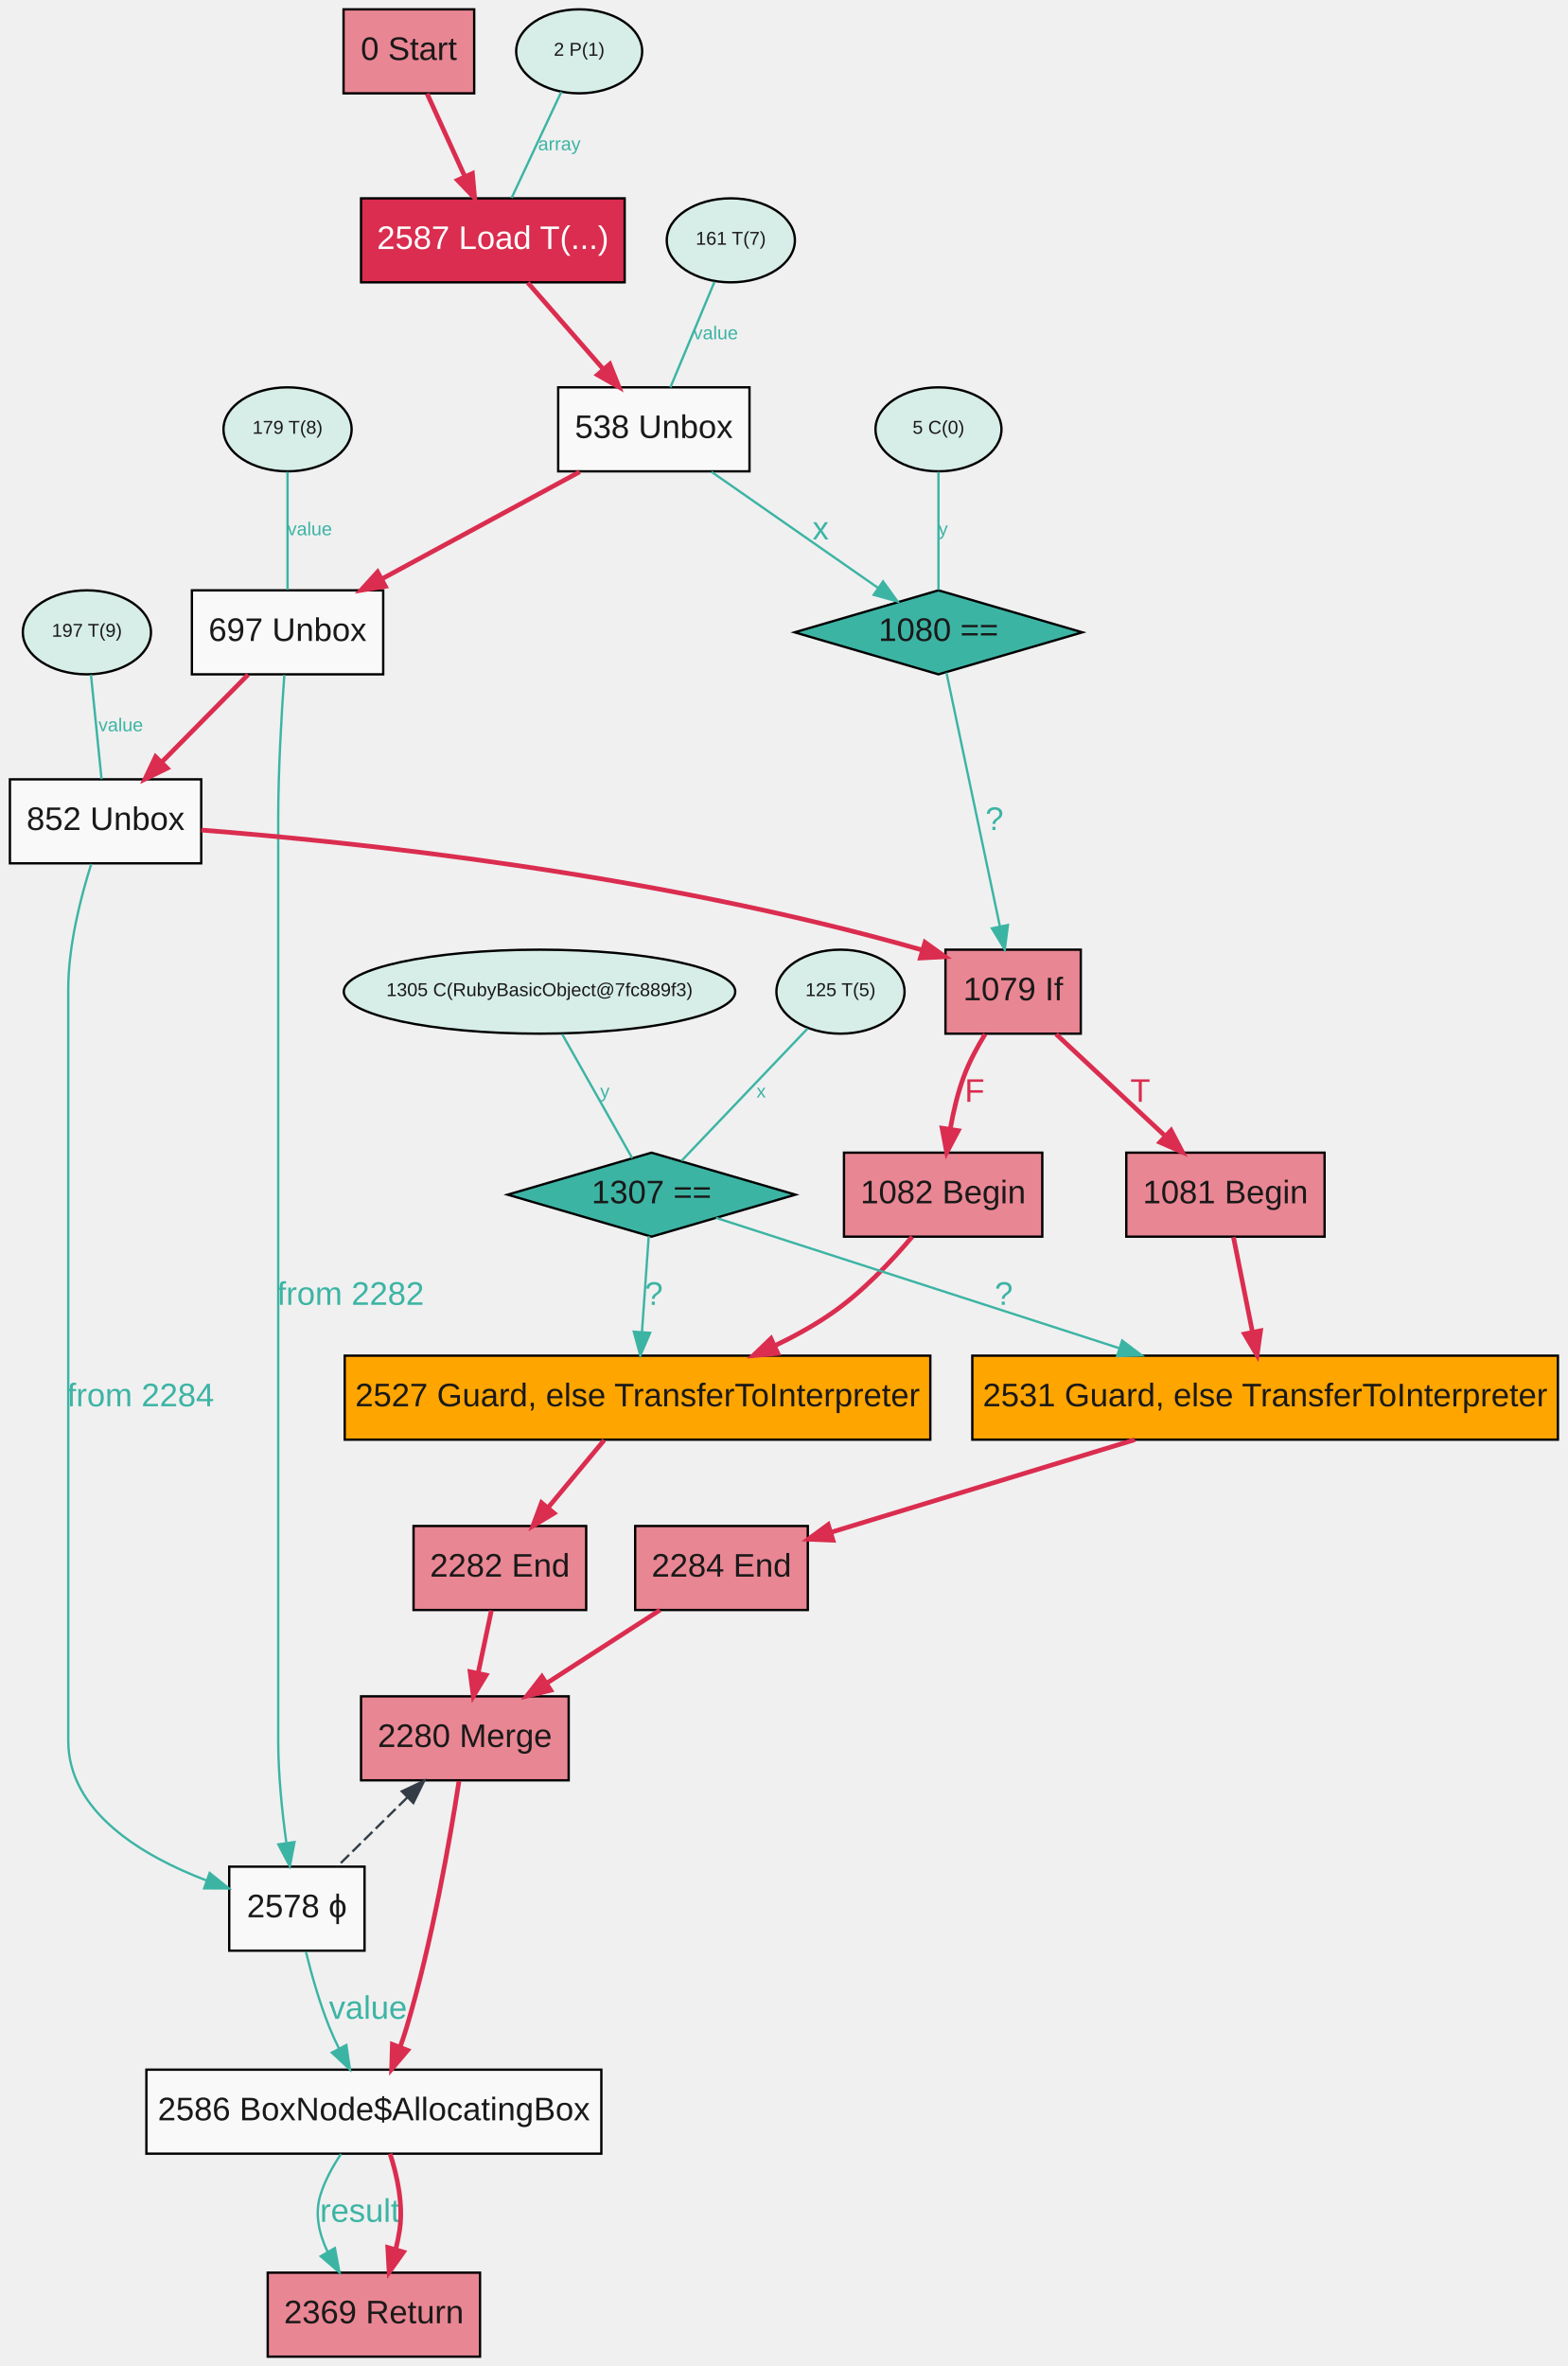
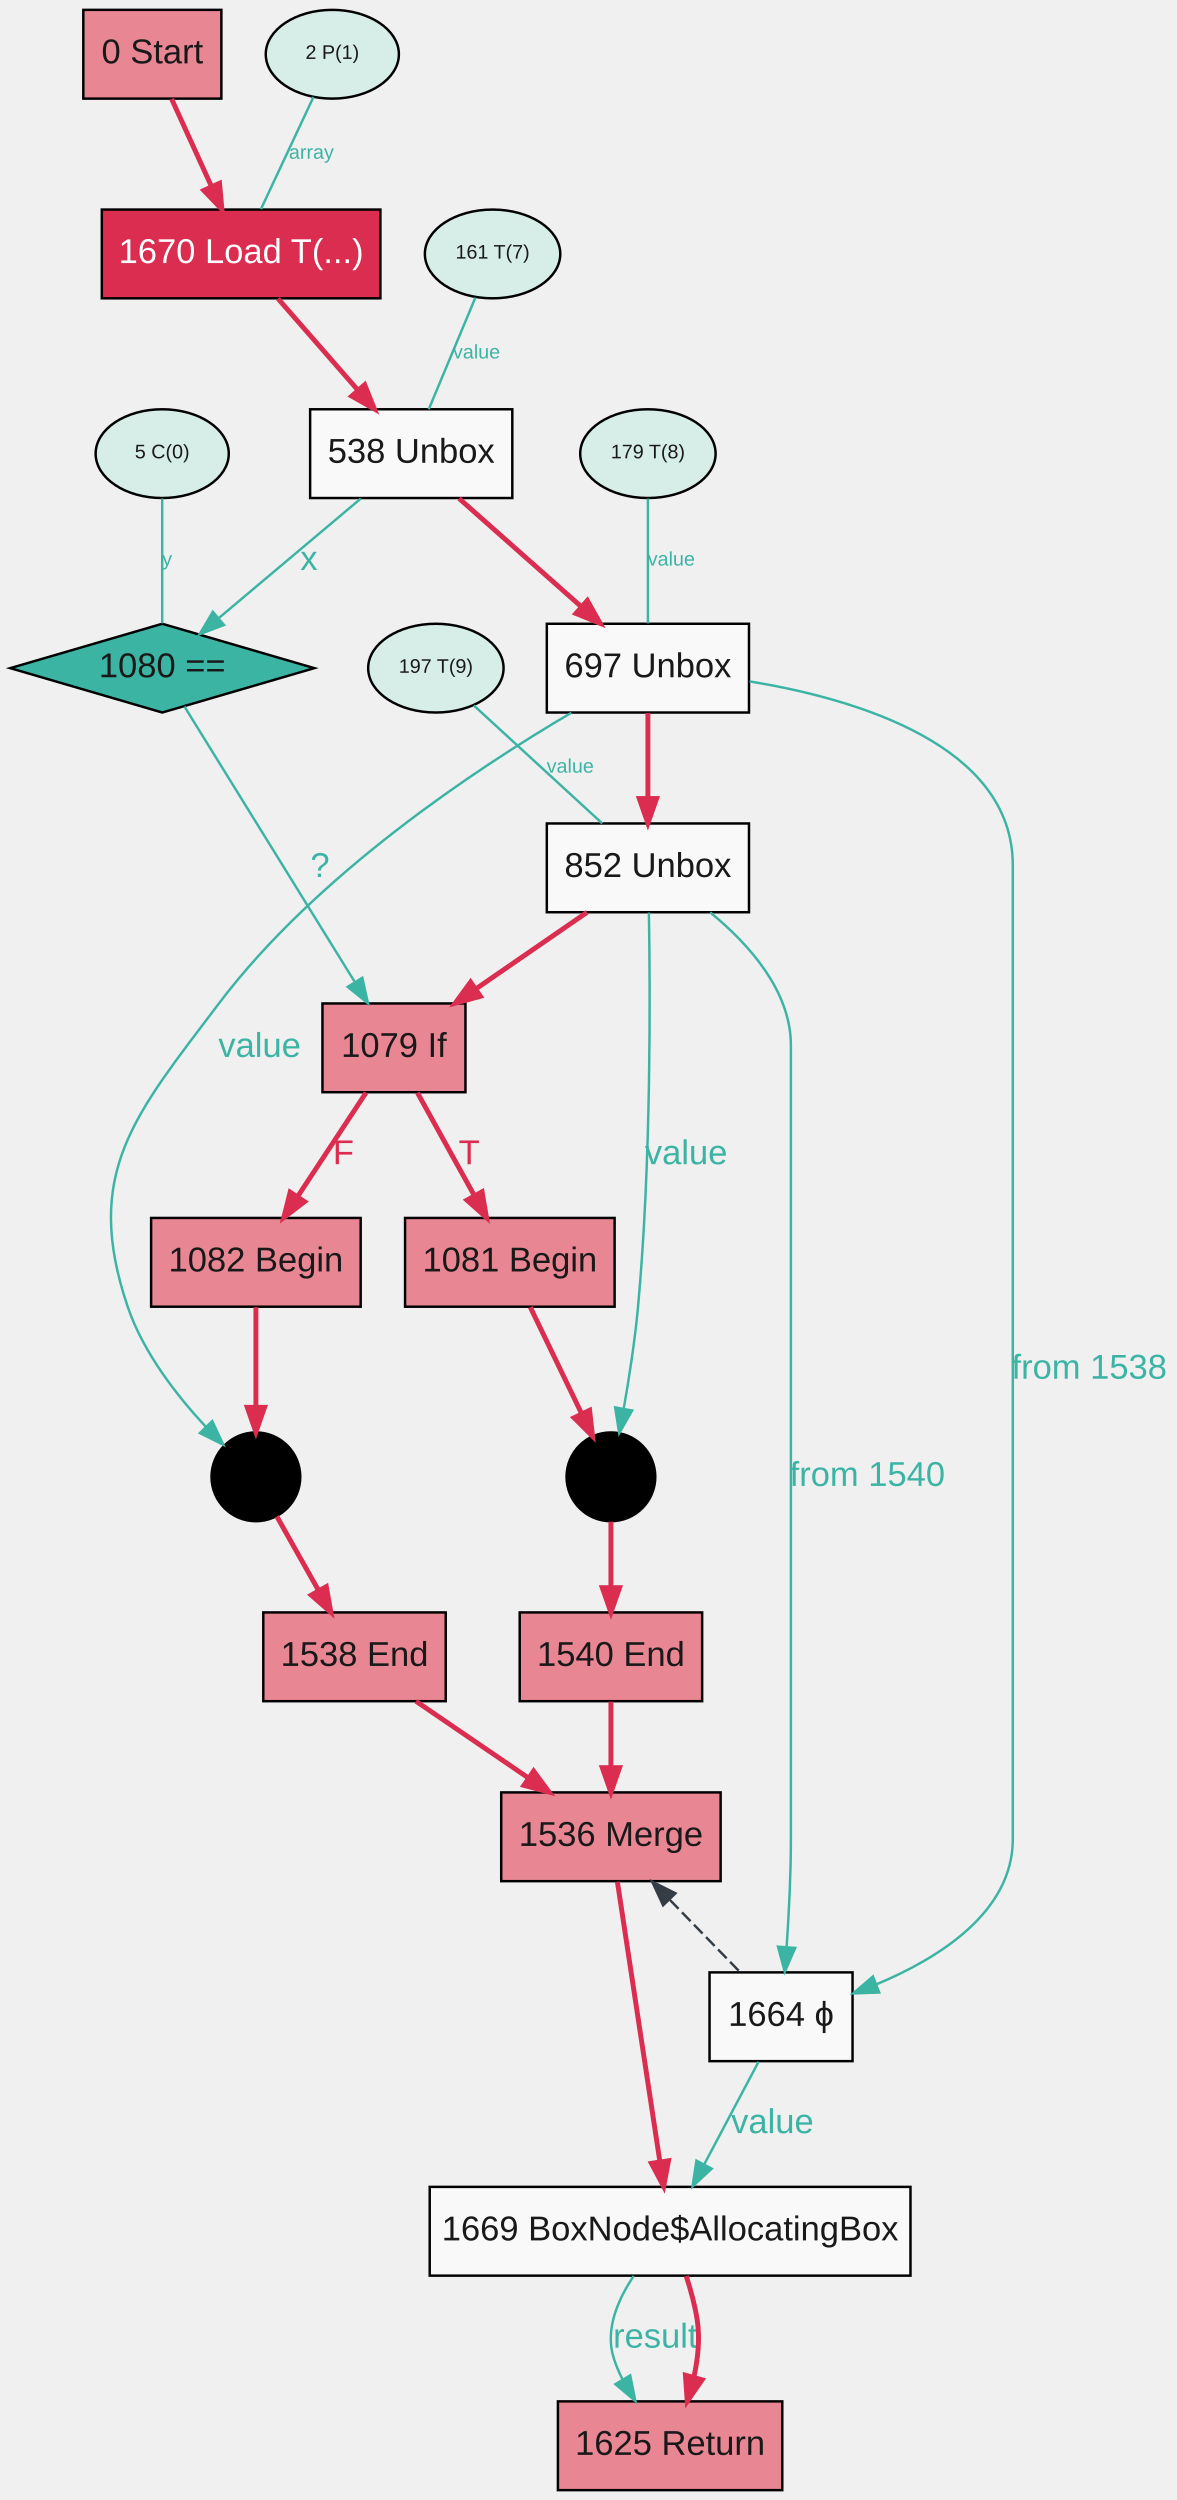
- <svg xmlns="http://www.w3.org/2000/svg" width="672pt" height="1014pt" viewBox="0.00 0.00 671.50 1014.00">
+ <svg xmlns="http://www.w3.org/2000/svg" width="477pt" height="1014pt" viewBox="0.00 0.00 476.58 1014.00">
  <g id="graph0" class="graph" transform="scale(1 1) rotate(0) translate(4 1010)">
    <g id="node1" class="node">
-       <polygon fill="#e98693" stroke="black" points="199,-1006 143,-1006 143,-970 199,-970 199,-1006" />
-       <text text-anchor="middle" x="171" y="-984.3" font-family="Arial" font-size="14.00" fill="#1a1919">0 Start</text>
+       <polygon fill="#e98693" stroke="black" points="85.58,-1006 29.58,-1006 29.58,-970 85.58,-970 85.58,-1006" />
+       <text text-anchor="middle" x="57.58" y="-984.3" font-family="Arial" font-size="14.00" fill="#1a1919">0 Start</text>
+     </g>
+     <g id="node17" class="node">
+       <polygon fill="#da2d4f" stroke="black" points="150.08,-925 37.08,-925 37.08,-889 150.08,-889 150.08,-925" />
+       <text text-anchor="middle" x="93.58" y="-903.3" font-family="Arial" font-size="14.00" fill="#ffffff">1670 Load T(...)</text>
+     </g>
+     <g id="edge28" class="edge">
+       <path fill="none" stroke="#da2d4f" stroke-width="2" d="M65.4,-969.86C70.11,-959.51 76.22,-946.1 81.55,-934.41" />
+       <polygon fill="#da2d4f" stroke="#da2d4f" stroke-width="2" points="84.83,-935.66 85.79,-925.11 78.46,-932.76 84.83,-935.66" />
+     </g>
+     <g id="node2" class="node">
+       <polygon fill="#f9f9f9" stroke="black" points="203.58,-844 121.58,-844 121.58,-808 203.58,-808 203.58,-844" />
+       <text text-anchor="middle" x="162.58" y="-822.3" font-family="Arial" font-size="14.00" fill="#1a1919">538 Unbox</text>
+     </g>
+     <g id="node3" class="node">
+       <polygon fill="#f9f9f9" stroke="black" points="299.58,-757 217.58,-757 217.58,-721 299.58,-721 299.58,-757" />
+       <text text-anchor="middle" x="258.58" y="-735.3" font-family="Arial" font-size="14.00" fill="#1a1919">697 Unbox</text>
+     </g>
+     <g id="edge1" class="edge">
+       <path fill="none" stroke="#da2d4f" stroke-width="2" d="M182.01,-807.8C196.19,-795.24 215.61,-778.05 231.34,-764.12" />
+       <polygon fill="#da2d4f" stroke="#da2d4f" stroke-width="2" points="234.02,-766.43 239.19,-757.18 229.38,-761.18 234.02,-766.43" />
+     </g>
+     <g id="node6" class="node">
+       <polygon fill="#3cb4a4" stroke="black" points="61.58,-757 -0.08,-739 61.58,-721 123.25,-739 61.58,-757" />
+       <text text-anchor="middle" x="61.58" y="-735.3" font-family="Arial" font-size="14.00" fill="#1a1919">1080 ==</text>
+     </g>
+     <g id="edge23" class="edge">
+       <path fill="none" stroke="#3cb4a4" d="M142.14,-807.8C125.5,-793.79 102.01,-774.02 84.68,-759.44" />
+       <polygon fill="#3cb4a4" stroke="#3cb4a4" points="86.64,-756.51 76.73,-752.75 82.13,-761.87 86.64,-756.51" />
+       <text text-anchor="middle" x="121.08" y="-778.8" font-family="arial" font-size="14.00" fill="#3cb4a4">x</text>
+     </g>
+     <g id="node4" class="node">
+       <polygon fill="#f9f9f9" stroke="black" points="299.58,-676 217.58,-676 217.58,-640 299.58,-640 299.58,-676" />
+       <text text-anchor="middle" x="258.58" y="-654.3" font-family="Arial" font-size="14.00" fill="#1a1919">852 Unbox</text>
+     </g>
+     <g id="edge2" class="edge">
+       <path fill="none" stroke="#da2d4f" stroke-width="2" d="M258.58,-720.86C258.58,-710.71 258.58,-697.63 258.58,-686.12" />
+       <polygon fill="#da2d4f" stroke="#da2d4f" stroke-width="2" points="262.08,-686.11 258.58,-676.11 255.08,-686.11 262.08,-686.11" />
+     </g>
+     <g id="node9" class="node">
+       <ellipse fill="black" stroke="black" cx="99.58" cy="-411" rx="18" ry="18" />
+     </g>
+     <g id="edge10" class="edge">
+       <path fill="none" stroke="#3cb4a4" d="M227.48,-720.88C189.15,-698.37 124.23,-655.47 84.58,-603 50.17,-557.46 29.28,-534.07 47.58,-480 53.9,-461.35 67.61,-443.79 79.36,-431.19" />
+       <polygon fill="#3cb4a4" stroke="#3cb4a4" points="81.88,-433.62 86.35,-424.01 76.86,-428.74 81.88,-433.62" />
+       <text text-anchor="middle" x="101.08" y="-581.3" font-family="arial" font-size="14.00" fill="#3cb4a4">value</text>
+     </g>
+     <g id="node15" class="node">
+       <polygon fill="#f9f9f9" stroke="black" points="341.58,-210 283.58,-210 283.58,-174 341.58,-174 341.58,-210" />
+       <text text-anchor="middle" x="312.58" y="-188.3" font-family="Arial" font-size="14.00" fill="#1a1919">1664 ϕ</text>
+     </g>
+     <g id="edge19" class="edge">
+       <path fill="none" stroke="#3cb4a4" d="M299.81,-733.63C343.6,-726.44 406.58,-707.64 406.58,-659 406.58,-659 406.58,-659 406.58,-264 406.58,-234.67 377.09,-215.93 351.15,-205.11" />
+       <polygon fill="#3cb4a4" stroke="#3cb4a4" points="352.4,-201.84 341.81,-201.47 349.86,-208.36 352.4,-201.84" />
+       <text text-anchor="middle" x="437.58" y="-450.8" font-family="arial" font-size="14.00" fill="#3cb4a4">from 1538</text>
+     </g>
+     <g id="node5" class="node">
+       <polygon fill="#e98693" stroke="black" points="184.58,-603 126.58,-603 126.58,-567 184.58,-567 184.58,-603" />
+       <text text-anchor="middle" x="155.58" y="-581.3" font-family="Arial" font-size="14.00" fill="#1a1919">1079 If</text>
+     </g>
+     <g id="edge3" class="edge">
+       <path fill="none" stroke="#da2d4f" stroke-width="2" d="M233.91,-639.99C220.38,-630.67 203.42,-618.97 188.74,-608.86" />
+       <polygon fill="#da2d4f" stroke="#da2d4f" stroke-width="2" points="190.63,-605.91 180.41,-603.11 186.66,-611.67 190.63,-605.91" />
+     </g>
+     <g id="node10" class="node">
+       <ellipse fill="black" stroke="black" cx="243.58" cy="-411" rx="18" ry="18" />
+     </g>
+     <g id="edge12" class="edge">
+       <path fill="none" stroke="#3cb4a4" d="M258.98,-639.87C259.53,-608.22 259.95,-538.46 254.58,-480 253.33,-466.37 251,-451.33 248.81,-438.87" />
+       <polygon fill="#3cb4a4" stroke="#3cb4a4" points="252.18,-437.89 246.94,-428.69 245.3,-439.15 252.18,-437.89" />
+       <text text-anchor="middle" x="274.08" y="-537.8" font-family="arial" font-size="14.00" fill="#3cb4a4">value</text>
+     </g>
+     <g id="edge20" class="edge">
+       <path fill="none" stroke="#3cb4a4" d="M283.85,-639.93C299.48,-627.15 316.58,-608.12 316.58,-586 316.58,-586 316.58,-586 316.58,-264 316.58,-249.63 315.76,-233.65 314.85,-220.49" />
+       <polygon fill="#3cb4a4" stroke="#3cb4a4" points="318.32,-219.92 314.1,-210.2 311.34,-220.43 318.32,-219.92" />
+       <text text-anchor="middle" x="347.58" y="-407.3" font-family="arial" font-size="14.00" fill="#3cb4a4">from 1540</text>
+     </g>
+     <g id="node7" class="node">
+       <polygon fill="#e98693" stroke="black" points="245.08,-516 160.08,-516 160.08,-480 245.08,-480 245.08,-516" />
+       <text text-anchor="middle" x="202.58" y="-494.3" font-family="Arial" font-size="14.00" fill="#1a1919">1081 Begin</text>
+     </g>
+     <g id="edge5" class="edge">
+       <path fill="none" stroke="#da2d4f" stroke-width="2" d="M165.09,-566.8C171.72,-554.82 180.68,-538.62 188.18,-525.06" />
+       <polygon fill="#da2d4f" stroke="#da2d4f" stroke-width="2" points="191.31,-526.62 193.09,-516.18 185.18,-523.23 191.31,-526.62" />
+       <text text-anchor="middle" x="186.08" y="-537.8" font-family="arial" font-size="14.00" fill="#da2d4f">T</text>
+     </g>
+     <g id="node8" class="node">
+       <polygon fill="#e98693" stroke="black" points="142.08,-516 57.08,-516 57.08,-480 142.08,-480 142.08,-516" />
+       <text text-anchor="middle" x="99.58" y="-494.3" font-family="Arial" font-size="14.00" fill="#1a1919">1082 Begin</text>
+     </g>
+     <g id="edge6" class="edge">
+       <path fill="none" stroke="#da2d4f" stroke-width="2" d="M144.25,-566.8C136.28,-554.7 125.48,-538.3 116.49,-524.67" />
+       <polygon fill="#da2d4f" stroke="#da2d4f" stroke-width="2" points="119.32,-522.6 110.9,-516.18 113.48,-526.45 119.32,-522.6" />
+       <text text-anchor="middle" x="135.08" y="-537.8" font-family="arial" font-size="14.00" fill="#da2d4f">F</text>
+     </g>
+     <g id="edge4" class="edge">
+       <path fill="none" stroke="#3cb4a4" d="M70.6,-723.43C86.49,-697.73 119.69,-644.04 139.57,-611.9" />
+       <polygon fill="#3cb4a4" stroke="#3cb4a4" points="142.75,-613.41 145.03,-603.06 136.8,-609.73 142.75,-613.41" />
+       <text text-anchor="middle" x="125.58" y="-654.3" font-family="arial" font-size="14.00" fill="#3cb4a4">?</text>
+     </g>
+     <g id="edge8" class="edge">
+       <path fill="none" stroke="#da2d4f" stroke-width="2" d="M210.88,-479.8C216.83,-467.46 224.94,-450.66 231.59,-436.86" />
+       <polygon fill="#da2d4f" stroke="#da2d4f" stroke-width="2" points="234.93,-437.99 236.13,-427.46 228.63,-434.95 234.93,-437.99" />
+     </g>
+     <g id="edge9" class="edge">
+       <path fill="none" stroke="#da2d4f" stroke-width="2" d="M99.58,-479.8C99.58,-468.16 99.58,-452.55 99.58,-439.24" />
+       <polygon fill="#da2d4f" stroke="#da2d4f" stroke-width="2" points="103.08,-439.18 99.58,-429.18 96.08,-439.18 103.08,-439.18" />
+     </g>
+     <g id="node12" class="node">
+       <polygon fill="#e98693" stroke="black" points="176.58,-356 102.58,-356 102.58,-320 176.58,-320 176.58,-356" />
+       <text text-anchor="middle" x="139.58" y="-334.3" font-family="Arial" font-size="14.00" fill="#1a1919">1538 End</text>
+     </g>
+     <g id="edge11" class="edge">
+       <path fill="none" stroke="#da2d4f" stroke-width="2" d="M108.07,-394.94C112.98,-386.22 119.31,-374.99 125,-364.89" />
+       <polygon fill="#da2d4f" stroke="#da2d4f" stroke-width="2" points="128.13,-366.46 129.99,-356.03 122.03,-363.02 128.13,-366.46" />
+     </g>
+     <g id="node13" class="node">
+       <polygon fill="#e98693" stroke="black" points="280.58,-356 206.58,-356 206.58,-320 280.58,-320 280.58,-356" />
+       <text text-anchor="middle" x="243.58" y="-334.3" font-family="Arial" font-size="14.00" fill="#1a1919">1540 End</text>
+     </g>
+     <g id="edge13" class="edge">
+       <path fill="none" stroke="#da2d4f" stroke-width="2" d="M243.58,-392.81C243.58,-384.79 243.58,-375.05 243.58,-366.07" />
+       <polygon fill="#da2d4f" stroke="#da2d4f" stroke-width="2" points="247.08,-366.03 243.58,-356.03 240.08,-366.03 247.08,-366.03" />
+     </g>
+     <g id="node11" class="node">
+       <polygon fill="#e98693" stroke="black" points="288.08,-283 199.08,-283 199.08,-247 288.08,-247 288.08,-283" />
+       <text text-anchor="middle" x="243.58" y="-261.3" font-family="Arial" font-size="14.00" fill="#1a1919">1536 Merge</text>
+     </g>
+     <g id="edge18" class="edge">
+       <path fill="none" stroke="#343d46" stroke-dasharray="5,2" d="M267.52,-239.37C276.93,-229.69 287.5,-218.81 296.03,-210.03" />
+       <polygon fill="#343d46" stroke="#343d46" points="264.75,-237.2 260.29,-246.81 269.77,-242.08 264.75,-237.2" />
+     </g>
+     <g id="node16" class="node">
+       <polygon fill="#f9f9f9" stroke="black" points="365.08,-123 170.08,-123 170.08,-87 365.08,-87 365.08,-123" />
+       <text text-anchor="middle" x="267.58" y="-101.3" font-family="Arial" font-size="14.00" fill="#1a1919">1669 BoxNode$AllocatingBox</text>
+     </g>
+     <g id="edge16" class="edge">
+       <path fill="none" stroke="#da2d4f" stroke-width="2" d="M246.2,-246.79C250.35,-219.48 258.47,-165.99 263.42,-133.38" />
+       <polygon fill="#da2d4f" stroke="#da2d4f" stroke-width="2" points="266.93,-133.6 264.97,-123.19 260.01,-132.55 266.93,-133.6" />
+     </g>
+     <g id="edge14" class="edge">
+       <path fill="none" stroke="#da2d4f" stroke-width="2" d="M164.49,-319.99C178.16,-310.67 195.28,-298.97 210.1,-288.86" />
+       <polygon fill="#da2d4f" stroke="#da2d4f" stroke-width="2" points="212.23,-291.64 218.52,-283.11 208.28,-285.86 212.23,-291.64" />
+     </g>
+     <g id="edge15" class="edge">
+       <path fill="none" stroke="#da2d4f" stroke-width="2" d="M243.58,-319.81C243.58,-311.79 243.58,-302.05 243.58,-293.07" />
+       <polygon fill="#da2d4f" stroke="#da2d4f" stroke-width="2" points="247.08,-293.03 243.58,-283.03 240.08,-293.03 247.08,-293.03" />
+     </g>
+     <g id="node14" class="node">
+       <polygon fill="#e98693" stroke="black" points="313.08,-36 222.08,-36 222.08,0 313.08,0 313.08,-36" />
+       <text text-anchor="middle" x="267.58" y="-14.3" font-family="Arial" font-size="14.00" fill="#1a1919">1625 Return</text>
+     </g>
+     <g id="edge21" class="edge">
+       <path fill="none" stroke="#3cb4a4" d="M303.48,-173.8C297.13,-161.82 288.56,-145.62 281.38,-132.06" />
+       <polygon fill="#3cb4a4" stroke="#3cb4a4" points="284.45,-130.38 276.68,-123.18 278.26,-133.65 284.45,-130.38" />
+       <text text-anchor="middle" x="309.08" y="-144.8" font-family="arial" font-size="14.00" fill="#3cb4a4">value</text>
+     </g>
+     <g id="edge17" class="edge">
+       <path fill="none" stroke="#3cb4a4" d="M252.84,-86.88C246.48,-77.44 241.19,-65.35 244.58,-54 245.49,-50.96 246.76,-47.95 248.23,-45.03" />
+       <polygon fill="#3cb4a4" stroke="#3cb4a4" points="251.4,-46.55 253.48,-36.16 245.38,-42.98 251.4,-46.55" />
+       <text text-anchor="middle" x="261.58" y="-57.8" font-family="arial" font-size="14.00" fill="#3cb4a4">result</text>
+     </g>
+     <g id="edge22" class="edge">
+       <path fill="none" stroke="#da2d4f" stroke-width="2" d="M274.13,-86.8C275.95,-81.21 277.68,-74.92 278.58,-69 279.75,-61.39 278.87,-53.2 277.19,-45.71" />
+       <polygon fill="#da2d4f" stroke="#da2d4f" stroke-width="2" points="280.55,-44.74 274.53,-36.02 273.81,-46.59 280.55,-44.74" />
+     </g>
+     <g id="edge29" class="edge">
+       <path fill="none" stroke="#da2d4f" stroke-width="2" d="M108.56,-888.86C118.05,-877.99 130.49,-863.75 141.03,-851.67" />
+       <polygon fill="#da2d4f" stroke="#da2d4f" stroke-width="2" points="143.7,-853.94 147.64,-844.11 138.43,-849.34 143.7,-853.94" />
    </g>
    <g id="node18" class="node">
-       <polygon fill="#da2d4f" stroke="black" points="263.5,-925 150.5,-925 150.5,-889 263.5,-889 263.5,-925" />
-       <text text-anchor="middle" x="207" y="-903.3" font-family="Arial" font-size="14.00" fill="#ffffff">2587 Load T(...)</text>
-     </g>
-     <g id="edge30" class="edge">
-       <path fill="none" stroke="#da2d4f" stroke-width="2" d="M178.81,-969.86C183.53,-959.51 189.64,-946.1 194.96,-934.41" />
-       <polygon fill="#da2d4f" stroke="#da2d4f" stroke-width="2" points="198.24,-935.66 199.2,-925.11 191.87,-932.76 198.24,-935.66" />
-     </g>
-     <g id="node2" class="node">
-       <polygon fill="#f9f9f9" stroke="black" points="317,-844 235,-844 235,-808 317,-808 317,-844" />
-       <text text-anchor="middle" x="276" y="-822.3" font-family="Arial" font-size="14.00" fill="#1a1919">538 Unbox</text>
-     </g>
-     <g id="node3" class="node">
-       <polygon fill="#f9f9f9" stroke="black" points="160,-757 78,-757 78,-721 160,-721 160,-757" />
-       <text text-anchor="middle" x="119" y="-735.3" font-family="Arial" font-size="14.00" fill="#1a1919">697 Unbox</text>
-     </g>
-     <g id="edge1" class="edge">
-       <path fill="none" stroke="#da2d4f" stroke-width="2" d="M244.23,-807.8C219.78,-794.56 185.83,-776.18 159.45,-761.9" />
-       <polygon fill="#da2d4f" stroke="#da2d4f" stroke-width="2" points="160.92,-758.71 150.46,-757.03 157.58,-764.87 160.92,-758.71" />
-     </g>
-     <g id="node6" class="node">
-       <polygon fill="#3cb4a4" stroke="black" points="398,-757 336.33,-739 398,-721 459.67,-739 398,-757" />
-       <text text-anchor="middle" x="398" y="-735.3" font-family="Arial" font-size="14.00" fill="#1a1919">1080 ==</text>
+       <ellipse fill="#d7ede7" stroke="black" cx="61.58" cy="-826" rx="27" ry="18" />
+       <text text-anchor="middle" x="61.58" y="-824.1" font-family="Arial" font-size="8.00" fill="#1a1919">5 C(0)</text>
+     </g>
+     <g id="edge7" class="edge">
+       <path fill="none" stroke="#3cb4a4" d="M61.58,-807.8C61.58,-793.05 61.58,-771.92 61.58,-757.18" />
+       <text text-anchor="middle" x="63.58" y="-780.6" font-family="arial" font-size="8.00" fill="#3cb4a4">y</text>
+     </g>
+     <g id="node19" class="node">
+       <ellipse fill="#d7ede7" stroke="black" cx="195.58" cy="-907" rx="27.46" ry="18" />
+       <text text-anchor="middle" x="195.58" y="-905.1" font-family="Arial" font-size="8.00" fill="#1a1919">161 T(7)</text>
    </g>
    <g id="edge24" class="edge">
-       <path fill="none" stroke="#3cb4a4" d="M300.69,-807.8C321.4,-793.37 350.9,-772.82 371.98,-758.13" />
-       <polygon fill="#3cb4a4" stroke="#3cb4a4" points="374.24,-760.82 380.45,-752.23 370.24,-755.07 374.24,-760.82" />
-       <text text-anchor="middle" x="347.5" y="-778.8" font-family="arial" font-size="14.00" fill="#3cb4a4">x</text>
-     </g>
-     <g id="node4" class="node">
-       <polygon fill="#f9f9f9" stroke="black" points="82,-676 0,-676 0,-640 82,-640 82,-676" />
-       <text text-anchor="middle" x="41" y="-654.3" font-family="Arial" font-size="14.00" fill="#1a1919">852 Unbox</text>
-     </g>
-     <g id="edge2" class="edge">
-       <path fill="none" stroke="#da2d4f" stroke-width="2" d="M102.08,-720.86C91.24,-709.88 77.02,-695.48 65.02,-683.33" />
-       <polygon fill="#da2d4f" stroke="#da2d4f" stroke-width="2" points="67.41,-680.77 57.89,-676.11 62.43,-685.68 67.41,-680.77" />
-     </g>
-     <g id="node16" class="node">
-       <polygon fill="#f9f9f9" stroke="black" points="152,-210 94,-210 94,-174 152,-174 152,-210" />
-       <text text-anchor="middle" x="123" y="-188.3" font-family="Arial" font-size="14.00" fill="#1a1919">2578 ϕ</text>
-     </g>
-     <g id="edge20" class="edge">
-       <path fill="none" stroke="#3cb4a4" d="M117.62,-720.75C116.47,-704.76 115,-680.29 115,-659 115,-659 115,-659 115,-264 115,-249.56 116.65,-233.57 118.46,-220.43" />
-       <polygon fill="#3cb4a4" stroke="#3cb4a4" points="121.98,-220.56 119.98,-210.16 115.05,-219.54 121.98,-220.56" />
-       <text text-anchor="middle" x="146" y="-450.8" font-family="arial" font-size="14.00" fill="#3cb4a4">from 2282</text>
-     </g>
-     <g id="node5" class="node">
-       <polygon fill="#e98693" stroke="black" points="459,-603 401,-603 401,-567 459,-567 459,-603" />
-       <text text-anchor="middle" x="430" y="-581.3" font-family="Arial" font-size="14.00" fill="#1a1919">1079 If</text>
-     </g>
-     <g id="edge3" class="edge">
-       <path fill="none" stroke="#da2d4f" stroke-width="2" d="M82.04,-654.26C146.56,-649.19 275.44,-635.96 391.11,-602.82" />
-       <polygon fill="#da2d4f" stroke="#da2d4f" stroke-width="2" points="392.22,-606.14 400.84,-599.98 390.26,-599.42 392.22,-606.14" />
-     </g>
-     <g id="edge21" class="edge">
-       <path fill="none" stroke="#3cb4a4" d="M34.86,-639.74C30.35,-625.51 25,-604.7 25,-586 25,-586 25,-586 25,-264 25,-233.27 56.99,-214.48 84.41,-204.02" />
-       <polygon fill="#3cb4a4" stroke="#3cb4a4" points="85.61,-207.3 93.86,-200.66 83.27,-200.71 85.61,-207.3" />
-       <text text-anchor="middle" x="56" y="-407.3" font-family="arial" font-size="14.00" fill="#3cb4a4">from 2284</text>
-     </g>
-     <g id="node7" class="node">
-       <polygon fill="#e98693" stroke="black" points="563.5,-516 478.5,-516 478.5,-480 563.5,-480 563.5,-516" />
-       <text text-anchor="middle" x="521" y="-494.3" font-family="Arial" font-size="14.00" fill="#1a1919">1081 Begin</text>
-     </g>
-     <g id="edge5" class="edge">
-       <path fill="none" stroke="#da2d4f" stroke-width="2" d="M448.42,-566.8C461.86,-554.24 480.26,-537.05 495.18,-523.12" />
-       <polygon fill="#da2d4f" stroke="#da2d4f" stroke-width="2" points="497.69,-525.56 502.61,-516.18 492.92,-520.44 497.69,-525.56" />
-       <text text-anchor="middle" x="484.5" y="-537.8" font-family="arial" font-size="14.00" fill="#da2d4f">T</text>
-     </g>
-     <g id="node8" class="node">
-       <polygon fill="#e98693" stroke="black" points="442.5,-516 357.5,-516 357.5,-480 442.5,-480 442.5,-516" />
-       <text text-anchor="middle" x="400" y="-494.3" font-family="Arial" font-size="14.00" fill="#1a1919">1082 Begin</text>
-     </g>
-     <g id="edge6" class="edge">
-       <path fill="none" stroke="#da2d4f" stroke-width="2" d="M418.01,-566.83C414.65,-561.34 411.29,-555.1 409,-549 406.3,-541.82 404.4,-533.74 403.06,-526.21" />
-       <polygon fill="#da2d4f" stroke="#da2d4f" stroke-width="2" points="406.48,-525.44 401.52,-516.07 399.56,-526.49 406.48,-525.44" />
-       <text text-anchor="middle" x="413.5" y="-537.8" font-family="arial" font-size="14.00" fill="#da2d4f">F</text>
-     </g>
-     <g id="edge4" class="edge">
-       <path fill="none" stroke="#3cb4a4" d="M401.42,-721.73C406.9,-695.72 417.68,-644.5 424.33,-612.96" />
-       <polygon fill="#3cb4a4" stroke="#3cb4a4" points="427.77,-613.58 426.4,-603.08 420.92,-612.14 427.77,-613.58" />
-       <text text-anchor="middle" x="422" y="-654.3" font-family="arial" font-size="14.00" fill="#3cb4a4">?</text>
-     </g>
-     <g id="node15" class="node">
-       <polygon fill="#ffa500" stroke="black" points="663.5,-429 412.5,-429 412.5,-393 663.5,-393 663.5,-429" />
-       <text text-anchor="middle" x="538" y="-407.3" font-family="Arial" font-size="14.00" fill="#1a1919">2531 Guard, else TransferToInterpreter</text>
-     </g>
-     <g id="edge8" class="edge">
-       <path fill="none" stroke="#da2d4f" stroke-width="2" d="M524.44,-479.8C526.77,-468.16 529.89,-452.55 532.55,-439.24" />
-       <polygon fill="#da2d4f" stroke="#da2d4f" stroke-width="2" points="536.04,-439.67 534.56,-429.18 529.17,-438.29 536.04,-439.67" />
-     </g>
-     <g id="node14" class="node">
-       <polygon fill="#ffa500" stroke="black" points="394.5,-429 143.5,-429 143.5,-393 394.5,-393 394.5,-429" />
-       <text text-anchor="middle" x="269" y="-407.3" font-family="Arial" font-size="14.00" fill="#1a1919">2527 Guard, else TransferToInterpreter</text>
-     </g>
-     <g id="edge9" class="edge">
-       <path fill="none" stroke="#da2d4f" stroke-width="2" d="M386.74,-479.98C377.81,-469.41 365.29,-456.14 352,-447 344.52,-441.86 336.17,-437.25 327.73,-433.2" />
-       <polygon fill="#da2d4f" stroke="#da2d4f" stroke-width="2" points="329.12,-429.98 318.57,-429.02 326.21,-436.35 329.12,-429.98" />
-     </g>
-     <g id="node9" class="node">
-       <polygon fill="#3cb4a4" stroke="black" points="275,-516 213.33,-498 275,-480 336.67,-498 275,-516" />
-       <text text-anchor="middle" x="275" y="-494.3" font-family="Arial" font-size="14.00" fill="#1a1919">1307 ==</text>
-     </g>
-     <g id="edge15" class="edge">
-       <path fill="none" stroke="#3cb4a4" d="M273.81,-480.21C272.99,-468.52 271.87,-452.69 270.92,-439.22" />
-       <polygon fill="#3cb4a4" stroke="#3cb4a4" points="274.4,-438.78 270.2,-429.05 267.42,-439.27 274.4,-438.78" />
-       <text text-anchor="middle" x="276" y="-450.8" font-family="arial" font-size="14.00" fill="#3cb4a4">?</text>
-     </g>
-     <g id="edge17" class="edge">
-       <path fill="none" stroke="#3cb4a4" d="M302.65,-488.06C343.39,-474.9 420.66,-449.92 475.54,-432.19" />
-       <polygon fill="#3cb4a4" stroke="#3cb4a4" points="476.73,-435.48 485.17,-429.08 474.58,-428.82 476.73,-435.48" />
-       <text text-anchor="middle" x="426" y="-450.8" font-family="arial" font-size="14.00" fill="#3cb4a4">?</text>
-     </g>
-     <g id="node10" class="node">
-       <polygon fill="#e98693" stroke="black" points="239.5,-283 150.5,-283 150.5,-247 239.5,-247 239.5,-283" />
-       <text text-anchor="middle" x="195" y="-261.3" font-family="Arial" font-size="14.00" fill="#1a1919">2280 Merge</text>
-     </g>
-     <g id="edge19" class="edge">
-       <path fill="none" stroke="#343d46" stroke-dasharray="5,2" d="M170.31,-239.65C160.42,-229.9 149.26,-218.9 140.27,-210.03" />
-       <polygon fill="#343d46" stroke="#343d46" points="167.99,-242.28 177.57,-246.81 172.91,-237.3 167.99,-242.28" />
-     </g>
-     <g id="node17" class="node">
-       <polygon fill="#f9f9f9" stroke="black" points="253.5,-123 58.5,-123 58.5,-87 253.5,-87 253.5,-123" />
-       <text text-anchor="middle" x="156" y="-101.3" font-family="Arial" font-size="14.00" fill="#1a1919">2586 BoxNode$AllocatingBox</text>
-     </g>
-     <g id="edge13" class="edge">
-       <path fill="none" stroke="#da2d4f" stroke-width="2" d="M192.48,-246.65C188.77,-222.61 181.05,-177.95 170,-141 169.17,-138.24 168.22,-135.39 167.2,-132.57" />
-       <polygon fill="#da2d4f" stroke="#da2d4f" stroke-width="2" points="170.46,-131.3 163.61,-123.23 163.93,-133.82 170.46,-131.3" />
-     </g>
-     <g id="node11" class="node">
-       <polygon fill="#e98693" stroke="black" points="247,-356 173,-356 173,-320 247,-320 247,-356" />
-       <text text-anchor="middle" x="210" y="-334.3" font-family="Arial" font-size="14.00" fill="#1a1919">2282 End</text>
-     </g>
-     <g id="edge11" class="edge">
-       <path fill="none" stroke="#da2d4f" stroke-width="2" d="M206.37,-319.81C204.67,-311.79 202.62,-302.05 200.72,-293.07" />
-       <polygon fill="#da2d4f" stroke="#da2d4f" stroke-width="2" points="204.09,-292.09 198.6,-283.03 197.24,-293.54 204.09,-292.09" />
-     </g>
-     <g id="node12" class="node">
-       <polygon fill="#e98693" stroke="black" points="342,-356 268,-356 268,-320 342,-320 342,-356" />
-       <text text-anchor="middle" x="305" y="-334.3" font-family="Arial" font-size="14.00" fill="#1a1919">2284 End</text>
-     </g>
-     <g id="edge12" class="edge">
-       <path fill="none" stroke="#da2d4f" stroke-width="2" d="M278.65,-319.99C264.07,-310.58 245.75,-298.76 229.98,-288.57" />
-       <polygon fill="#da2d4f" stroke="#da2d4f" stroke-width="2" points="231.81,-285.6 221.51,-283.11 228.02,-291.48 231.81,-285.6" />
-     </g>
-     <g id="node13" class="node">
-       <polygon fill="#e98693" stroke="black" points="201.5,-36 110.5,-36 110.5,0 201.5,0 201.5,-36" />
-       <text text-anchor="middle" x="156" y="-14.3" font-family="Arial" font-size="14.00" fill="#1a1919">2369 Return</text>
-     </g>
-     <g id="edge16" class="edge">
-       <path fill="none" stroke="#da2d4f" stroke-width="2" d="M254.72,-392.81C247.47,-384.09 238.54,-373.34 230.56,-363.75" />
-       <polygon fill="#da2d4f" stroke="#da2d4f" stroke-width="2" points="233.23,-361.48 224.15,-356.03 227.85,-365.96 233.23,-361.48" />
-     </g>
-     <g id="edge18" class="edge">
-       <path fill="none" stroke="#da2d4f" stroke-width="2" d="M482.19,-392.99C442.4,-380.87 389.49,-364.75 351.88,-353.29" />
-       <polygon fill="#da2d4f" stroke="#da2d4f" stroke-width="2" points="352.77,-349.9 342.18,-350.33 350.73,-356.59 352.77,-349.9" />
-     </g>
-     <g id="edge22" class="edge">
-       <path fill="none" stroke="#3cb4a4" d="M126.86,-173.56C129.27,-163.8 132.73,-151.53 137,-141 138.18,-138.08 139.55,-135.1 140.99,-132.16" />
-       <polygon fill="#3cb4a4" stroke="#3cb4a4" points="144.21,-133.56 145.74,-123.07 138,-130.31 144.21,-133.56" />
-       <text text-anchor="middle" x="153.5" y="-144.8" font-family="arial" font-size="14.00" fill="#3cb4a4">value</text>
-     </g>
-     <g id="edge14" class="edge">
-       <path fill="none" stroke="#3cb4a4" d="M141.9,-86.84C138.28,-81.46 134.88,-75.27 133,-69 130.59,-60.93 132.56,-52.49 136.19,-44.89" />
-       <polygon fill="#3cb4a4" stroke="#3cb4a4" points="139.29,-46.53 141.25,-36.12 133.22,-43.03 139.29,-46.53" />
-       <text text-anchor="middle" x="150" y="-57.8" font-family="arial" font-size="14.00" fill="#3cb4a4">result</text>
-     </g>
-     <g id="edge23" class="edge">
-       <path fill="none" stroke="#da2d4f" stroke-width="2" d="M162.94,-86.98C166.06,-77.35 168.7,-65.07 167,-54 166.59,-51.32 166.01,-48.56 165.33,-45.83" />
-       <polygon fill="#da2d4f" stroke="#da2d4f" stroke-width="2" points="168.69,-44.83 162.55,-36.2 161.96,-46.78 168.69,-44.83" />
-     </g>
-     <g id="edge31" class="edge">
-       <path fill="none" stroke="#da2d4f" stroke-width="2" d="M221.97,-888.86C231.47,-877.99 243.9,-863.75 254.45,-851.67" />
-       <polygon fill="#da2d4f" stroke="#da2d4f" stroke-width="2" points="257.12,-853.94 261.06,-844.11 251.84,-849.34 257.12,-853.94" />
-     </g>
-     <g id="node19" class="node">
-       <ellipse fill="#d7ede7" stroke="black" cx="398" cy="-826" rx="27" ry="18" />
-       <text text-anchor="middle" x="398" y="-824.1" font-family="Arial" font-size="8.00" fill="#1a1919">5 C(0)</text>
-     </g>
-     <g id="edge7" class="edge">
-       <path fill="none" stroke="#3cb4a4" d="M398,-807.8C398,-793.05 398,-771.92 398,-757.18" />
-       <text text-anchor="middle" x="400" y="-780.6" font-family="arial" font-size="8.00" fill="#3cb4a4">y</text>
+       <path fill="none" stroke="#3cb4a4" d="M188.59,-889.25C183.02,-875.93 175.27,-857.38 169.69,-844" />
+       <text text-anchor="middle" x="189.08" y="-864.6" font-family="arial" font-size="8.00" fill="#3cb4a4">value</text>
    </g>
    <g id="node20" class="node">
-       <ellipse fill="#d7ede7" stroke="black" cx="227" cy="-585" rx="83.9" ry="18" />
-       <text text-anchor="middle" x="227" y="-583.1" font-family="Arial" font-size="8.00" fill="#1a1919">1305 C(RubyBasicObject@7fc889f3)</text>
-     </g>
-     <g id="edge10" class="edge">
-       <path fill="none" stroke="#3cb4a4" d="M236.71,-566.8C245.53,-551.18 258.4,-528.39 266.74,-513.63" />
-       <text text-anchor="middle" x="255" y="-539.6" font-family="arial" font-size="8.00" fill="#3cb4a4">y</text>
+       <ellipse fill="#d7ede7" stroke="black" cx="258.58" cy="-826" rx="27.46" ry="18" />
+       <text text-anchor="middle" x="258.58" y="-824.1" font-family="Arial" font-size="8.00" fill="#1a1919">179 T(8)</text>
+     </g>
+     <g id="edge25" class="edge">
+       <path fill="none" stroke="#3cb4a4" d="M258.58,-807.8C258.58,-793.05 258.58,-771.92 258.58,-757.18" />
+       <text text-anchor="middle" x="268.08" y="-780.6" font-family="arial" font-size="8.00" fill="#3cb4a4">value</text>
    </g>
    <g id="node21" class="node">
-       <ellipse fill="#d7ede7" stroke="black" cx="356" cy="-585" rx="27.46" ry="18" />
-       <text text-anchor="middle" x="356" y="-583.1" font-family="Arial" font-size="8.00" fill="#1a1919">125 T(5)</text>
-     </g>
-     <g id="edge25" class="edge">
-       <path fill="none" stroke="#3cb4a4" d="M341.89,-569.19C326.66,-553.21 302.61,-527.98 287.88,-512.52" />
-       <text text-anchor="middle" x="322" y="-539.6" font-family="arial" font-size="8.00" fill="#3cb4a4">x</text>
+       <ellipse fill="#d7ede7" stroke="black" cx="172.58" cy="-739" rx="27.46" ry="18" />
+       <text text-anchor="middle" x="172.58" y="-737.1" font-family="Arial" font-size="8.00" fill="#1a1919">197 T(9)</text>
+     </g>
+     <g id="edge26" class="edge">
+       <path fill="none" stroke="#3cb4a4" d="M187.96,-723.88C202.55,-710.47 224.5,-690.31 240.05,-676.02" />
+       <text text-anchor="middle" x="227.08" y="-696.6" font-family="arial" font-size="8.00" fill="#3cb4a4">value</text>
    </g>
    <g id="node22" class="node">
-       <ellipse fill="#d7ede7" stroke="black" cx="309" cy="-907" rx="27.46" ry="18" />
-       <text text-anchor="middle" x="309" y="-905.1" font-family="Arial" font-size="8.00" fill="#1a1919">161 T(7)</text>
-     </g>
-     <g id="edge26" class="edge">
-       <path fill="none" stroke="#3cb4a4" d="M302,-889.25C296.44,-875.93 288.69,-857.38 283.1,-844" />
-       <text text-anchor="middle" x="302.5" y="-864.6" font-family="arial" font-size="8.00" fill="#3cb4a4">value</text>
-     </g>
-     <g id="node23" class="node">
-       <ellipse fill="#d7ede7" stroke="black" cx="119" cy="-826" rx="27.46" ry="18" />
-       <text text-anchor="middle" x="119" y="-824.1" font-family="Arial" font-size="8.00" fill="#1a1919">179 T(8)</text>
+       <ellipse fill="#d7ede7" stroke="black" cx="130.58" cy="-988" rx="27" ry="18" />
+       <text text-anchor="middle" x="130.58" y="-986.1" font-family="Arial" font-size="8.00" fill="#1a1919">2 P(1)</text>
    </g>
    <g id="edge27" class="edge">
-       <path fill="none" stroke="#3cb4a4" d="M119,-807.8C119,-793.05 119,-771.92 119,-757.18" />
-       <text text-anchor="middle" x="128.5" y="-780.6" font-family="arial" font-size="8.00" fill="#3cb4a4">value</text>
-     </g>
-     <g id="node24" class="node">
-       <ellipse fill="#d7ede7" stroke="black" cx="33" cy="-739" rx="27.46" ry="18" />
-       <text text-anchor="middle" x="33" y="-737.1" font-family="Arial" font-size="8.00" fill="#1a1919">197 T(9)</text>
-     </g>
-     <g id="edge28" class="edge">
-       <path fill="none" stroke="#3cb4a4" d="M34.74,-720.86C36.08,-707.61 37.93,-689.35 39.27,-676.11" />
-       <text text-anchor="middle" x="47.5" y="-696.6" font-family="arial" font-size="8.00" fill="#3cb4a4">value</text>
-     </g>
-     <g id="node25" class="node">
-       <ellipse fill="#d7ede7" stroke="black" cx="244" cy="-988" rx="27" ry="18" />
-       <text text-anchor="middle" x="244" y="-986.1" font-family="Arial" font-size="8.00" fill="#1a1919">2 P(1)</text>
-     </g>
-     <g id="edge29" class="edge">
-       <path fill="none" stroke="#3cb4a4" d="M236.33,-970.63C230.11,-957.34 221.36,-938.67 215.04,-925.17" />
-       <text text-anchor="middle" x="235.5" y="-945.6" font-family="arial" font-size="8.00" fill="#3cb4a4">array</text>
+       <path fill="none" stroke="#3cb4a4" d="M122.92,-970.63C116.69,-957.34 107.95,-938.67 101.62,-925.17" />
+       <text text-anchor="middle" x="122.08" y="-945.6" font-family="arial" font-size="8.00" fill="#3cb4a4">array</text>
    </g>
  </g>
</svg>
